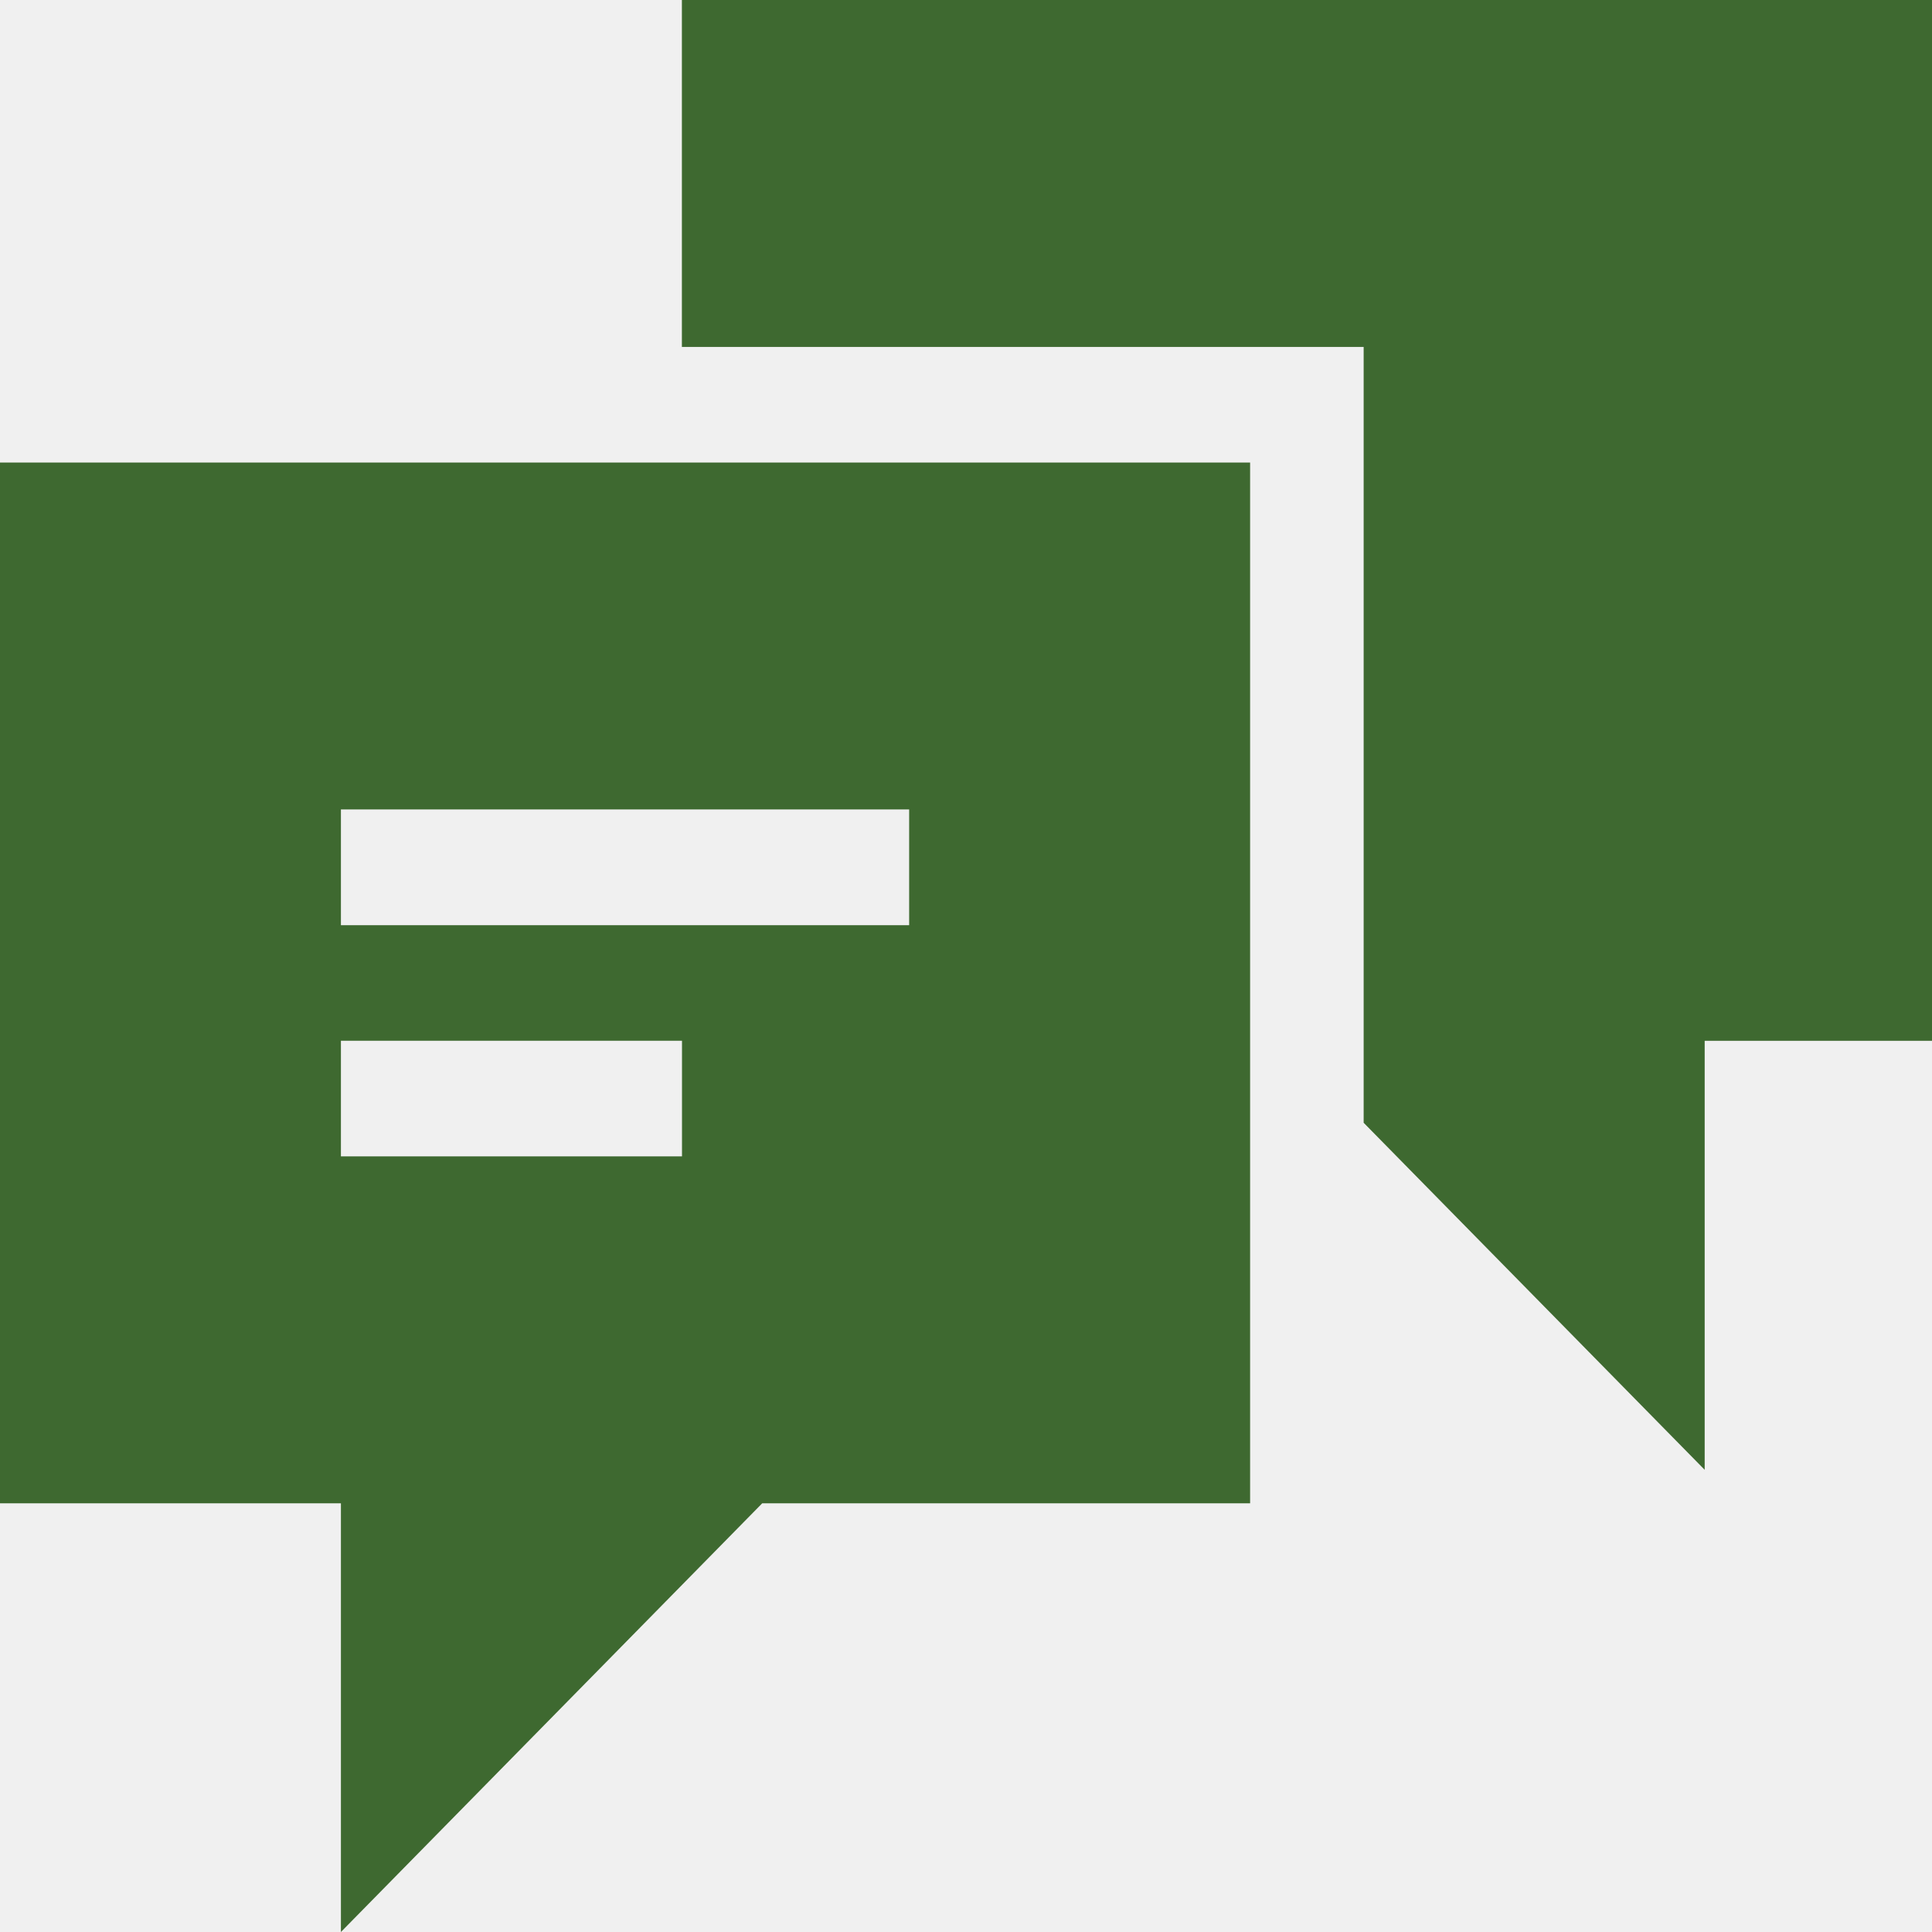
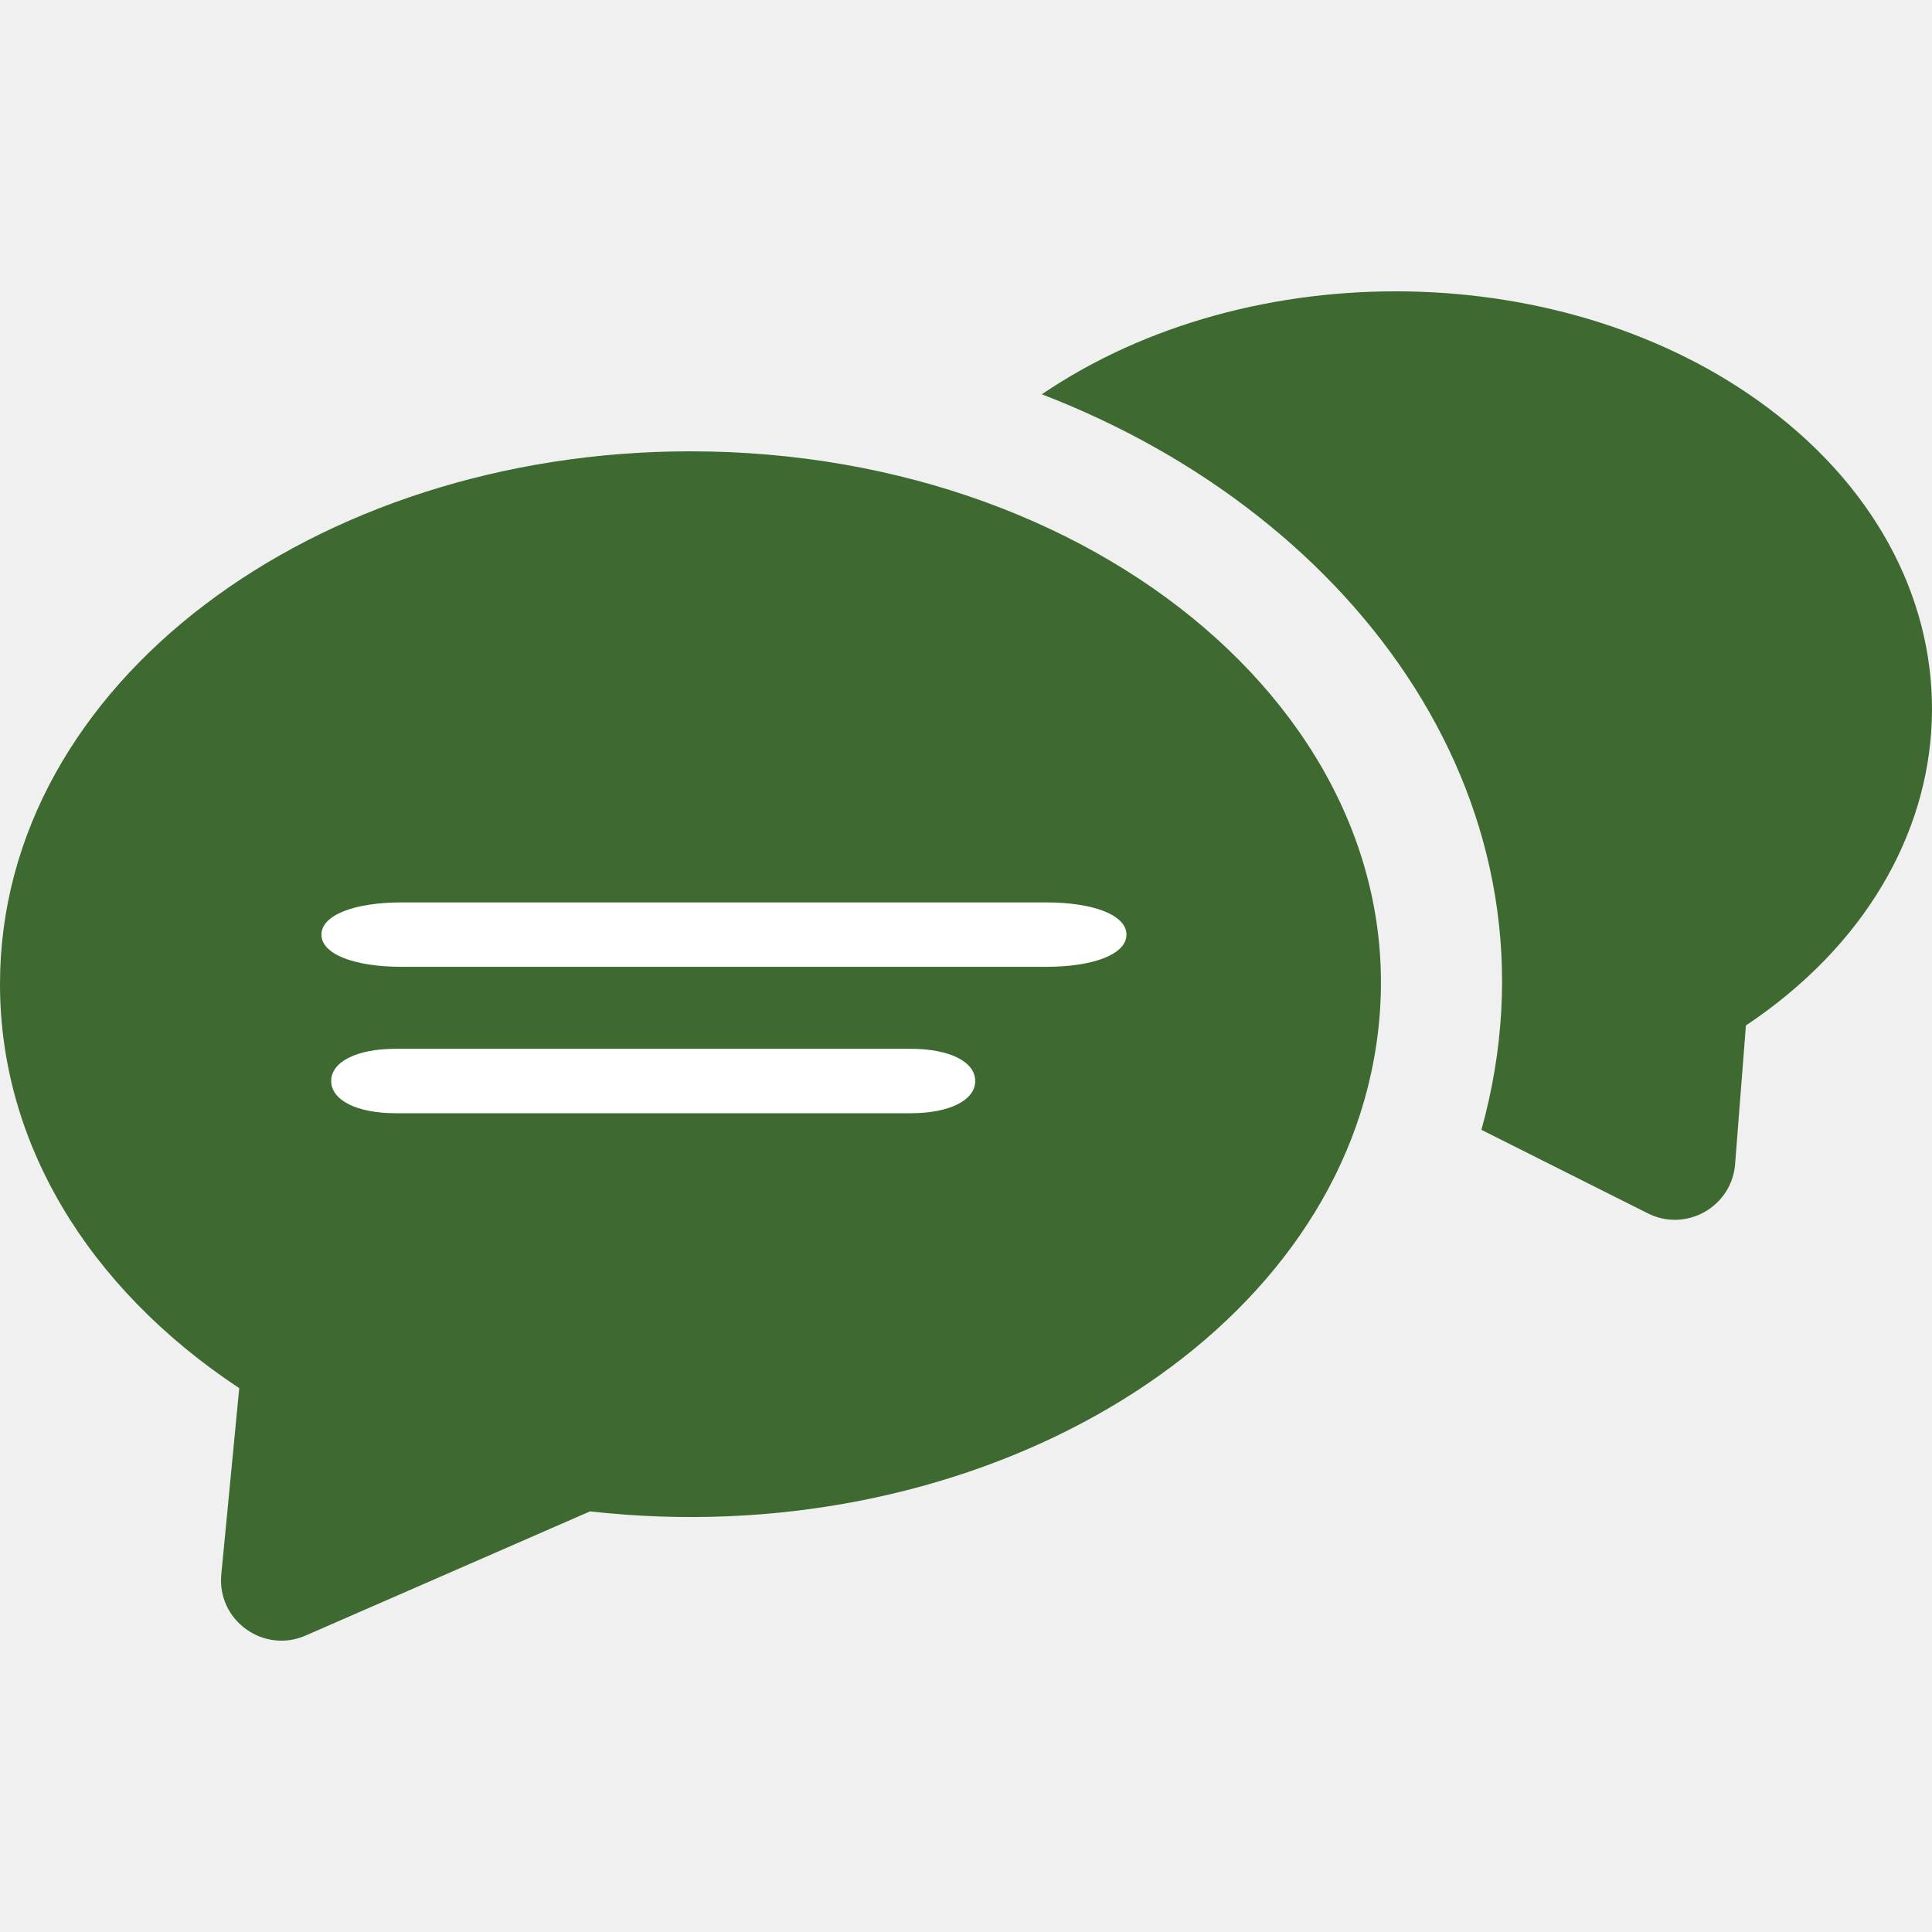
<svg xmlns="http://www.w3.org/2000/svg" width="35" height="35" viewBox="0 0 35 35" fill="none">
-   <path fill-rule="evenodd" clip-rule="evenodd" d="M22.647 8.379V27.234H13.808L6.176 35V27.234H0V8.379H22.647V8.379ZM35 0V18.855H30.882V26.627L24.704 20.34V6.285H12.353V1.85493e-05H35L35 0ZM12.355 18.854H6.176V20.949H12.355V18.854ZM16.47 14.664H6.176V16.761H16.47V14.664L16.47 14.664Z" fill="#3E6930" />
+   <g clip-path="url(#clip0_436_205)">
+     <path d="M12.505 8.176C5.731 8.176 0 12.364 0 17.829C0 20.68 1.57 23.316 4.334 25.148L4.009 28.523C3.929 29.355 4.775 29.962 5.535 29.63L10.689 27.38C17.407 28.138 23.716 24.623 24.838 19.445C26.14 13.46 20.173 8.176 12.505 8.176Z" fill="#3E6930" />
+     <path d="M18.948 17.515H7.282C6.407 17.515 5.823 17.282 5.823 16.932C5.823 16.582 6.407 16.348 7.282 16.348H18.948C19.823 16.348 20.407 16.582 20.407 16.932C20.407 17.282 19.823 17.515 18.948 17.515Z" fill="white" />
+     <path d="M16.5 20.167H7.167C6.467 20.167 6 19.933 6 19.583C6 19.233 6.467 19 7.167 19H16.5C17.2 19 17.667 19.233 17.667 19.583C17.667 19.933 17.2 20.167 16.5 20.167Z" fill="white" />
+     <path d="M32.033 7.392C28.383 4.655 22.647 4.579 18.874 7.143C24.628 9.356 28.459 14.638 26.837 20.468L29.852 21.981C30.544 22.329 31.372 21.864 31.433 21.089L31.629 18.577C35.954 15.69 36.148 10.479 32.033 7.392Z" fill="#3E6930" />
+   </g>
+   <defs>
+     <clipPath id="clip0_436_205">
+       <rect width="35" height="35" fill="white" />
+     </clipPath>
+   </defs>
</svg>
